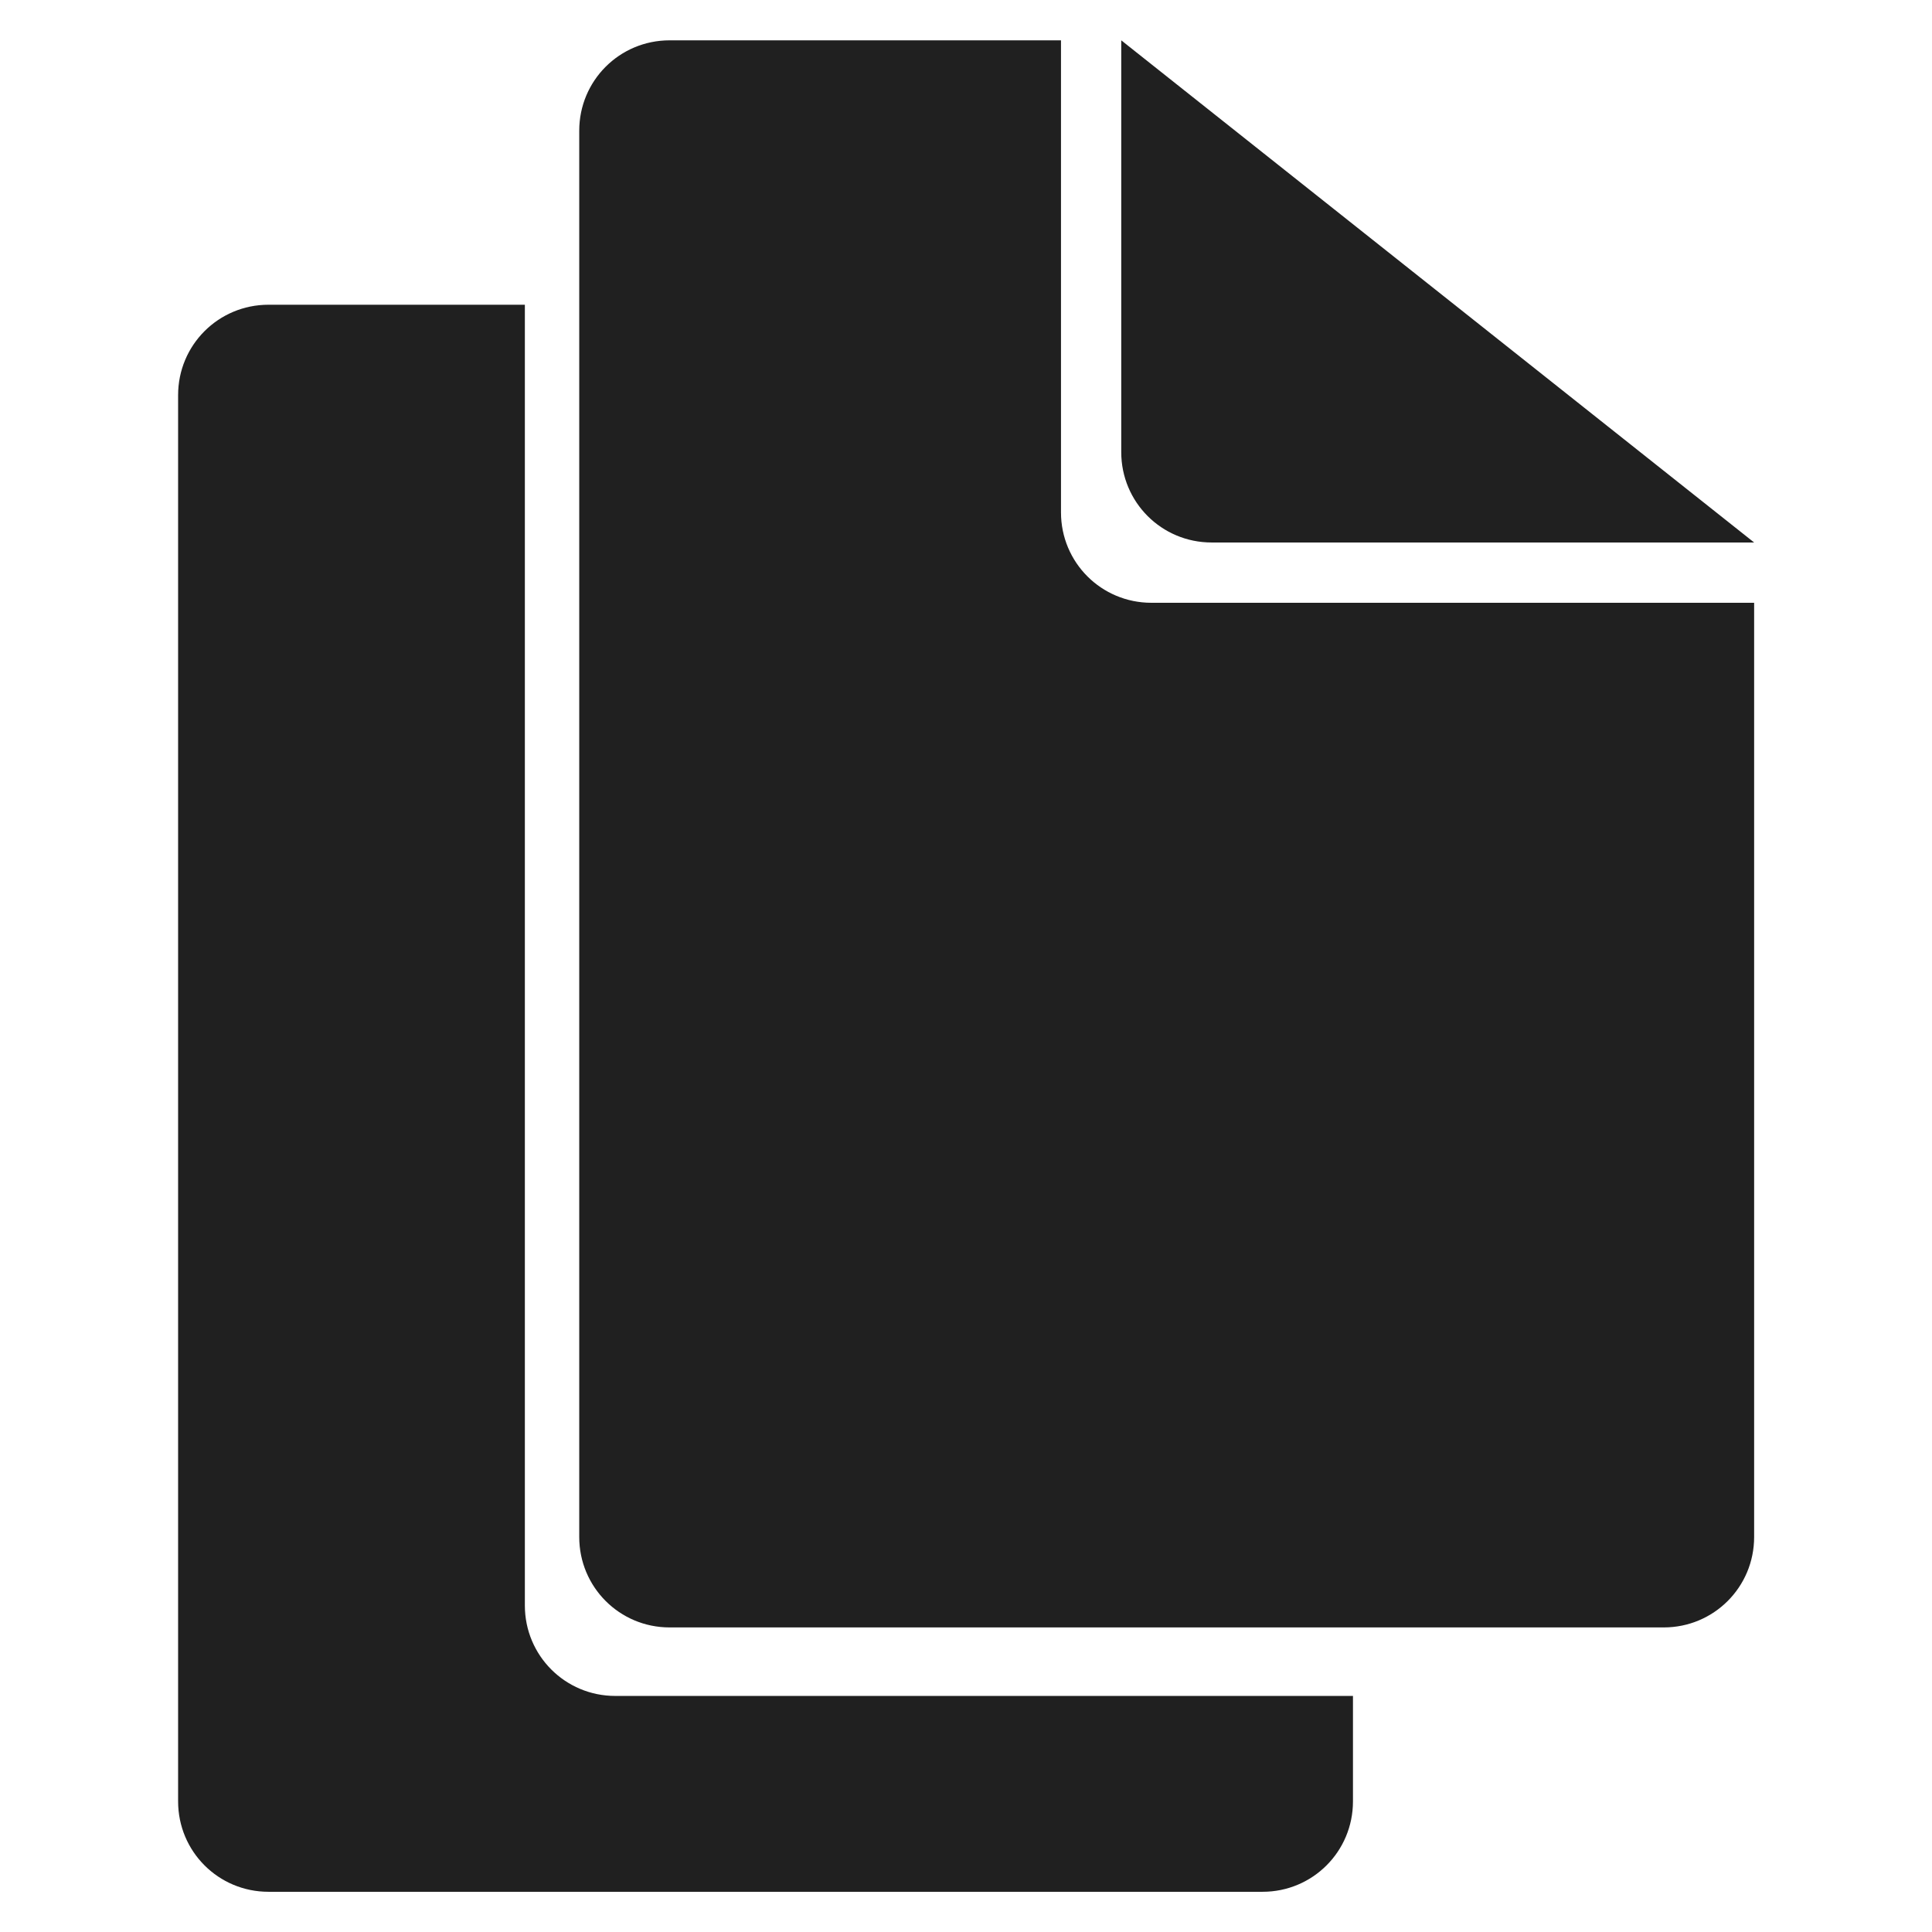
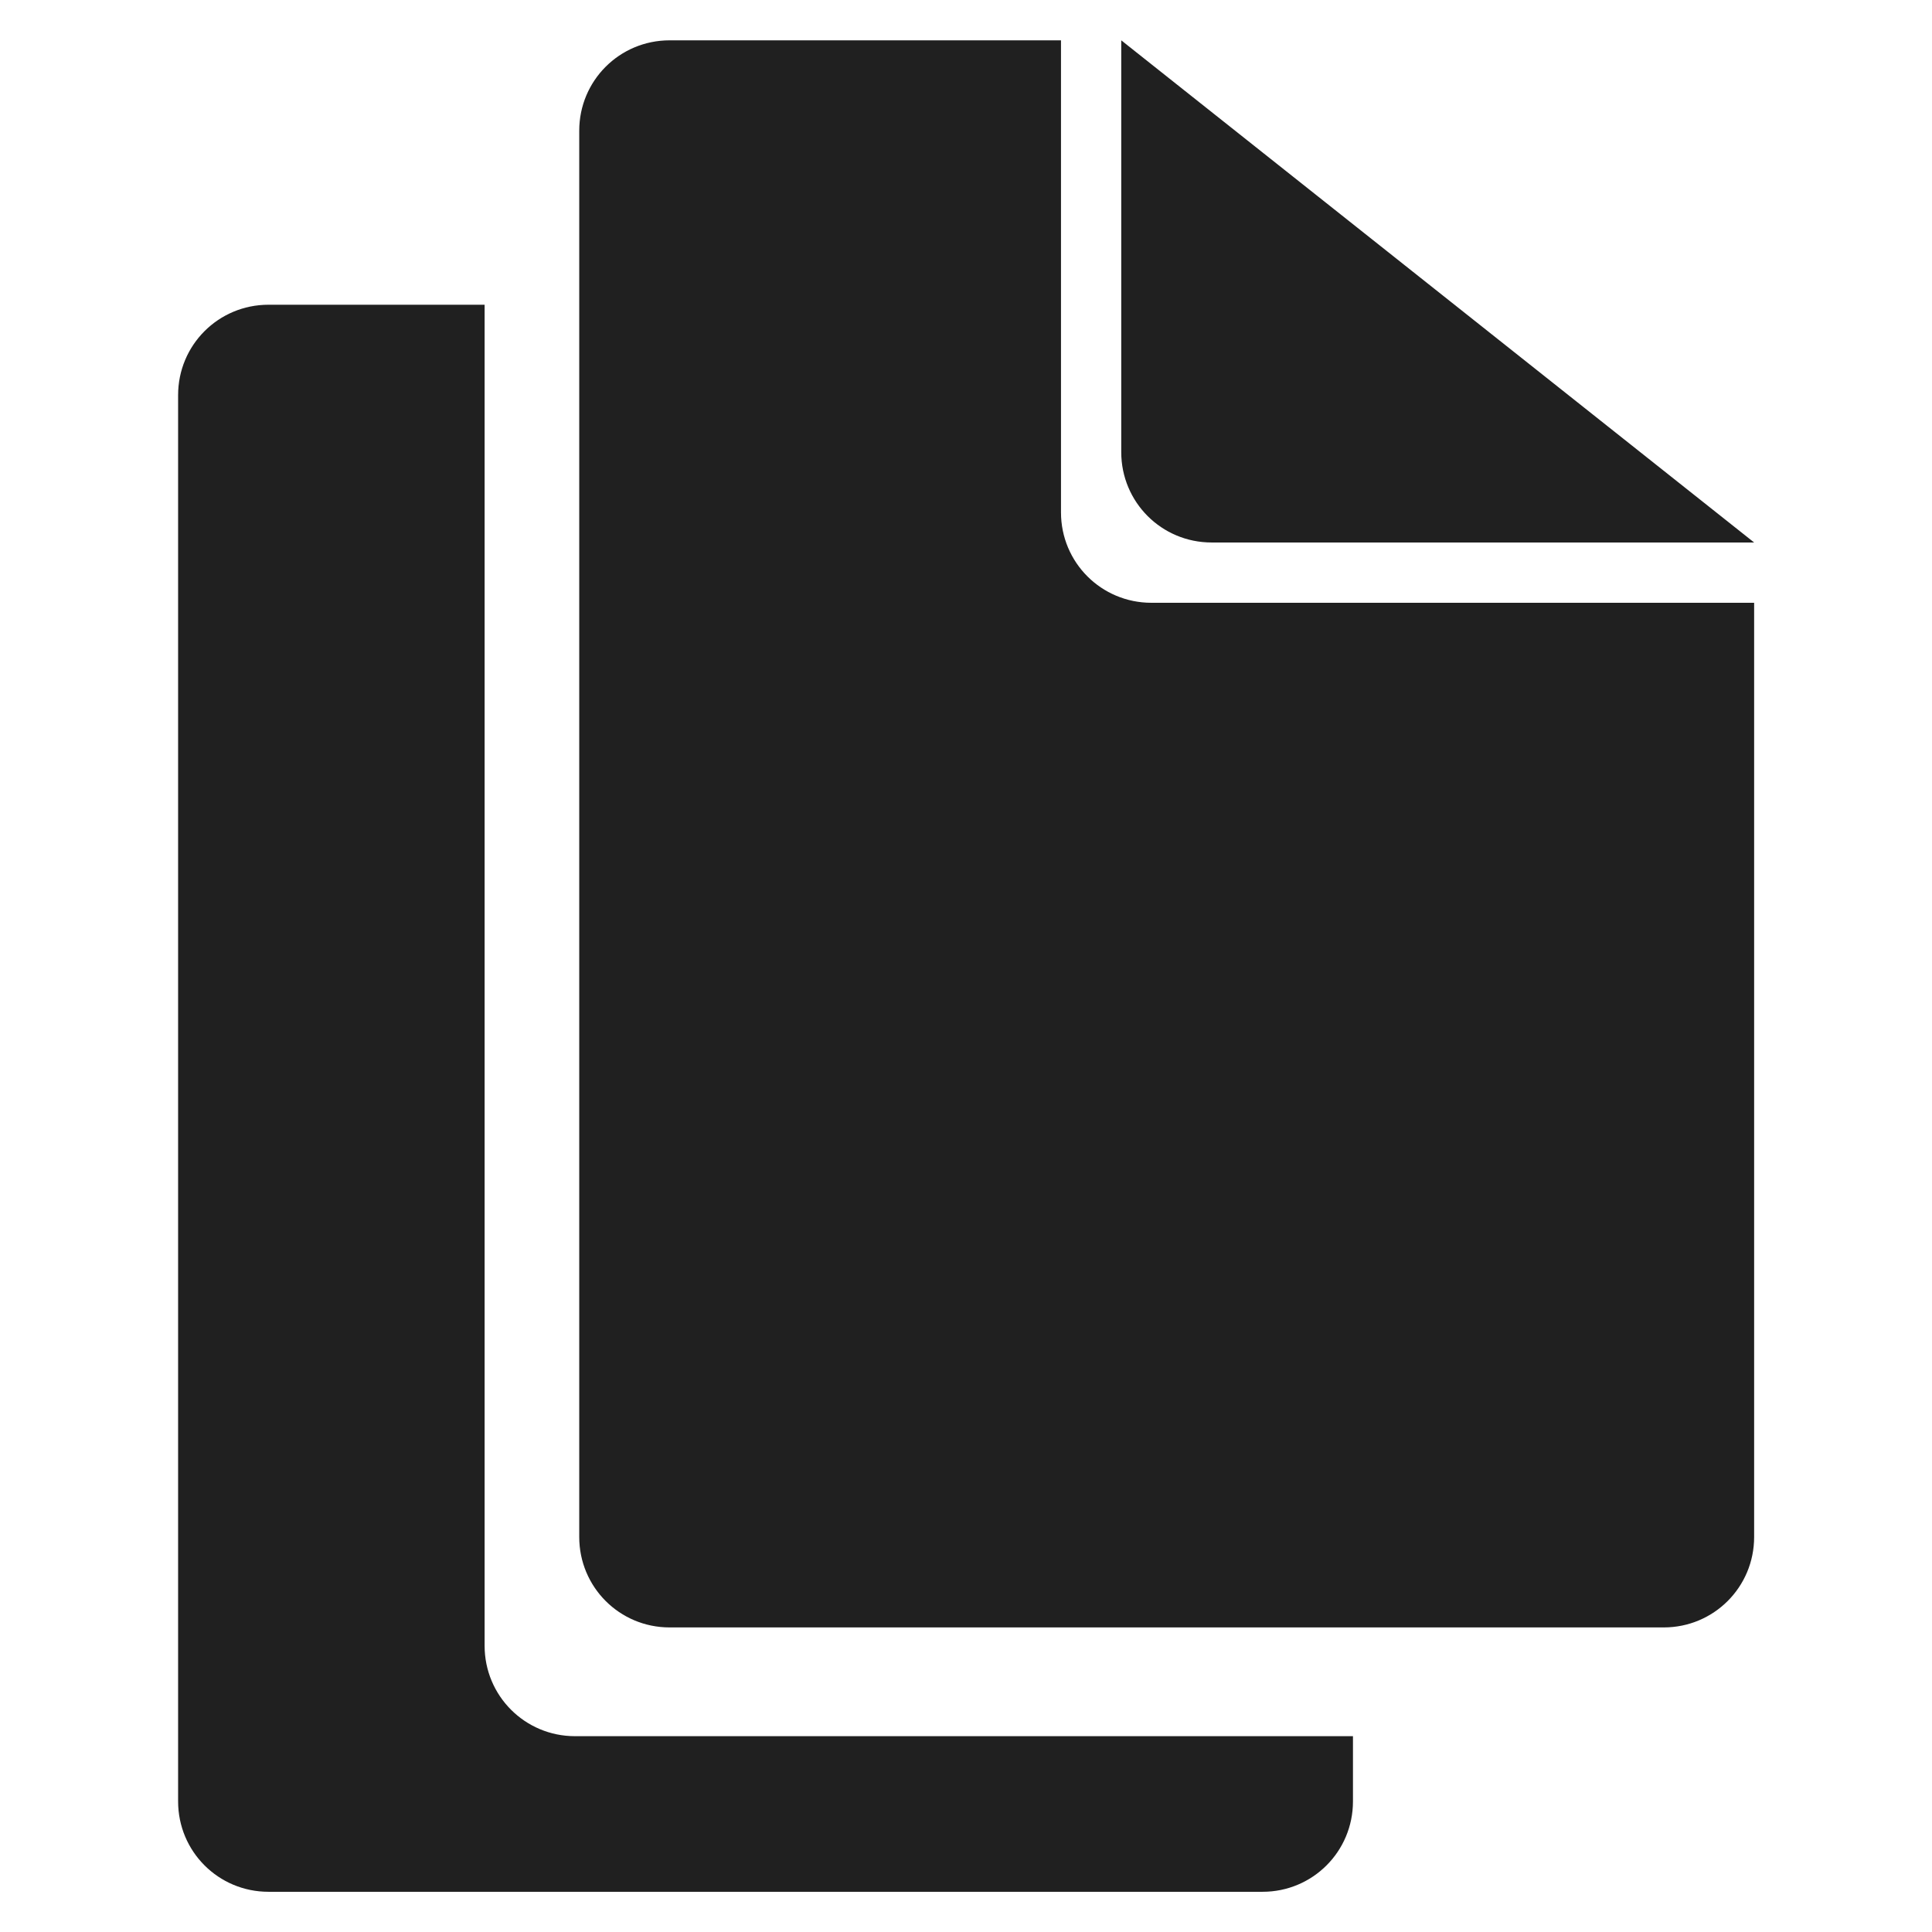
<svg xmlns="http://www.w3.org/2000/svg" width="48px" height="48px" version="1.1">
  <g fill="#202020">
-     <path d="M16.637,1.002c-1.244,0 -2.246,1.001 -2.246,2.246l-0,34.938c-0,1.245 1.002,2.247 2.246,2.247l24.697,0c1.245,0 2.247,-1.002 2.247,-2.247l0,-23.21l-14.975,0c-1.244,0 -2.246,-1.001 -2.246,-2.246l0,-11.728l-9.723,0Z" />
-     <path d="M6.671,7.571c-1.245,0 -2.246,1.002 -2.246,2.246l0,34.938c0,1.244 1.001,2.246 2.246,2.246l24.697,0c1.245,0 2.246,-1.002 2.246,-2.246l0,-2.62l-18.328,0c-1.244,0 -2.246,-1.003 -2.246,-2.247l-0,-32.317l-6.369,-0Z" />
+     <path d="M16.637,1.002c-1.244,0 -2.246,1.001 -2.246,2.246l0,34.938c0,1.245 1.002,2.247 2.246,2.247l24.697,0c1.245,0 2.247,-1.002 2.247,-2.247l0,-23.21l-14.975,0c-1.244,0 -2.246,-1.001 -2.246,-2.246l0,-11.728l-9.723,0Z" />
+     <path d="M6.671,7.571c-1.245,0 -2.246,1.002 -2.246,2.246l0,34.938c0,1.244 1.001,2.246 2.246,2.246l24.697,0c1.245,0 2.246,-1.002 2.246,-2.246l0,-1.62l-19.328,0c-1.244,0 -2.246,-1.003 -2.246,-2.247l0,-33.317l-5.369,0Z" />
    <path d="M27.857,1.002l0,10.23c0,1.245 1.002,2.246 2.246,2.246l13.478,0l-15.724,-12.476Z" />
  </g>
</svg>
